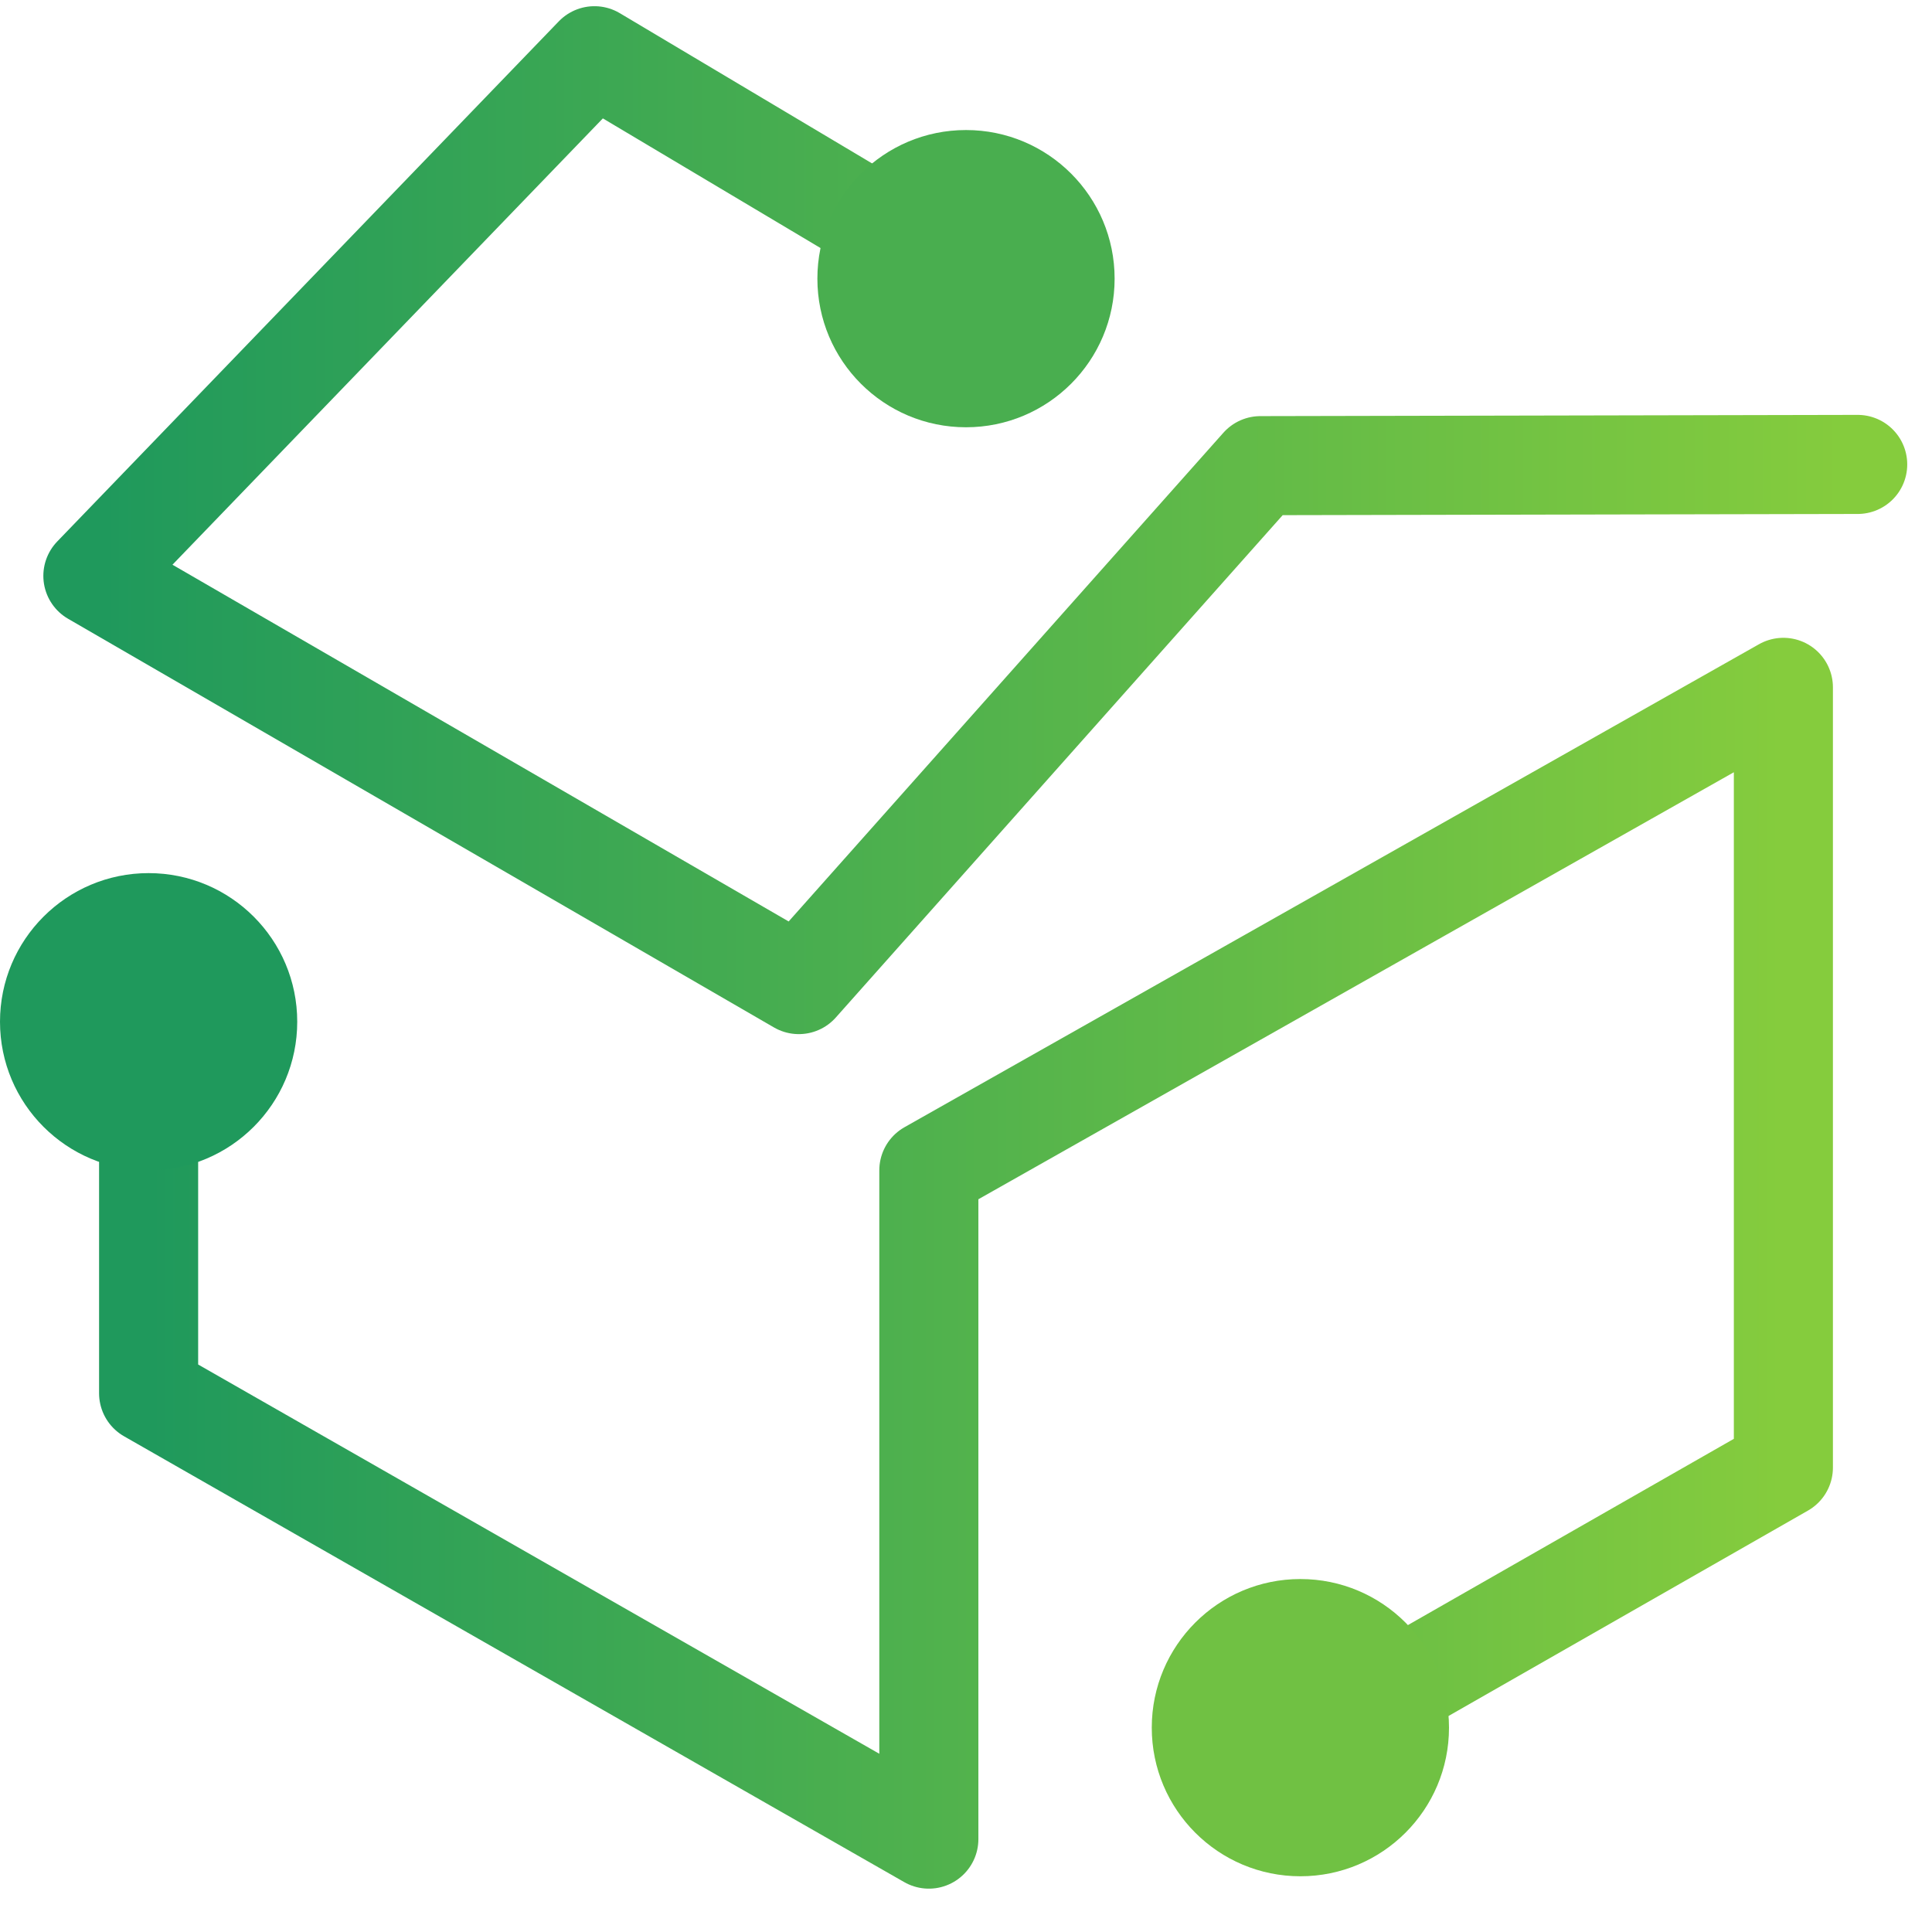
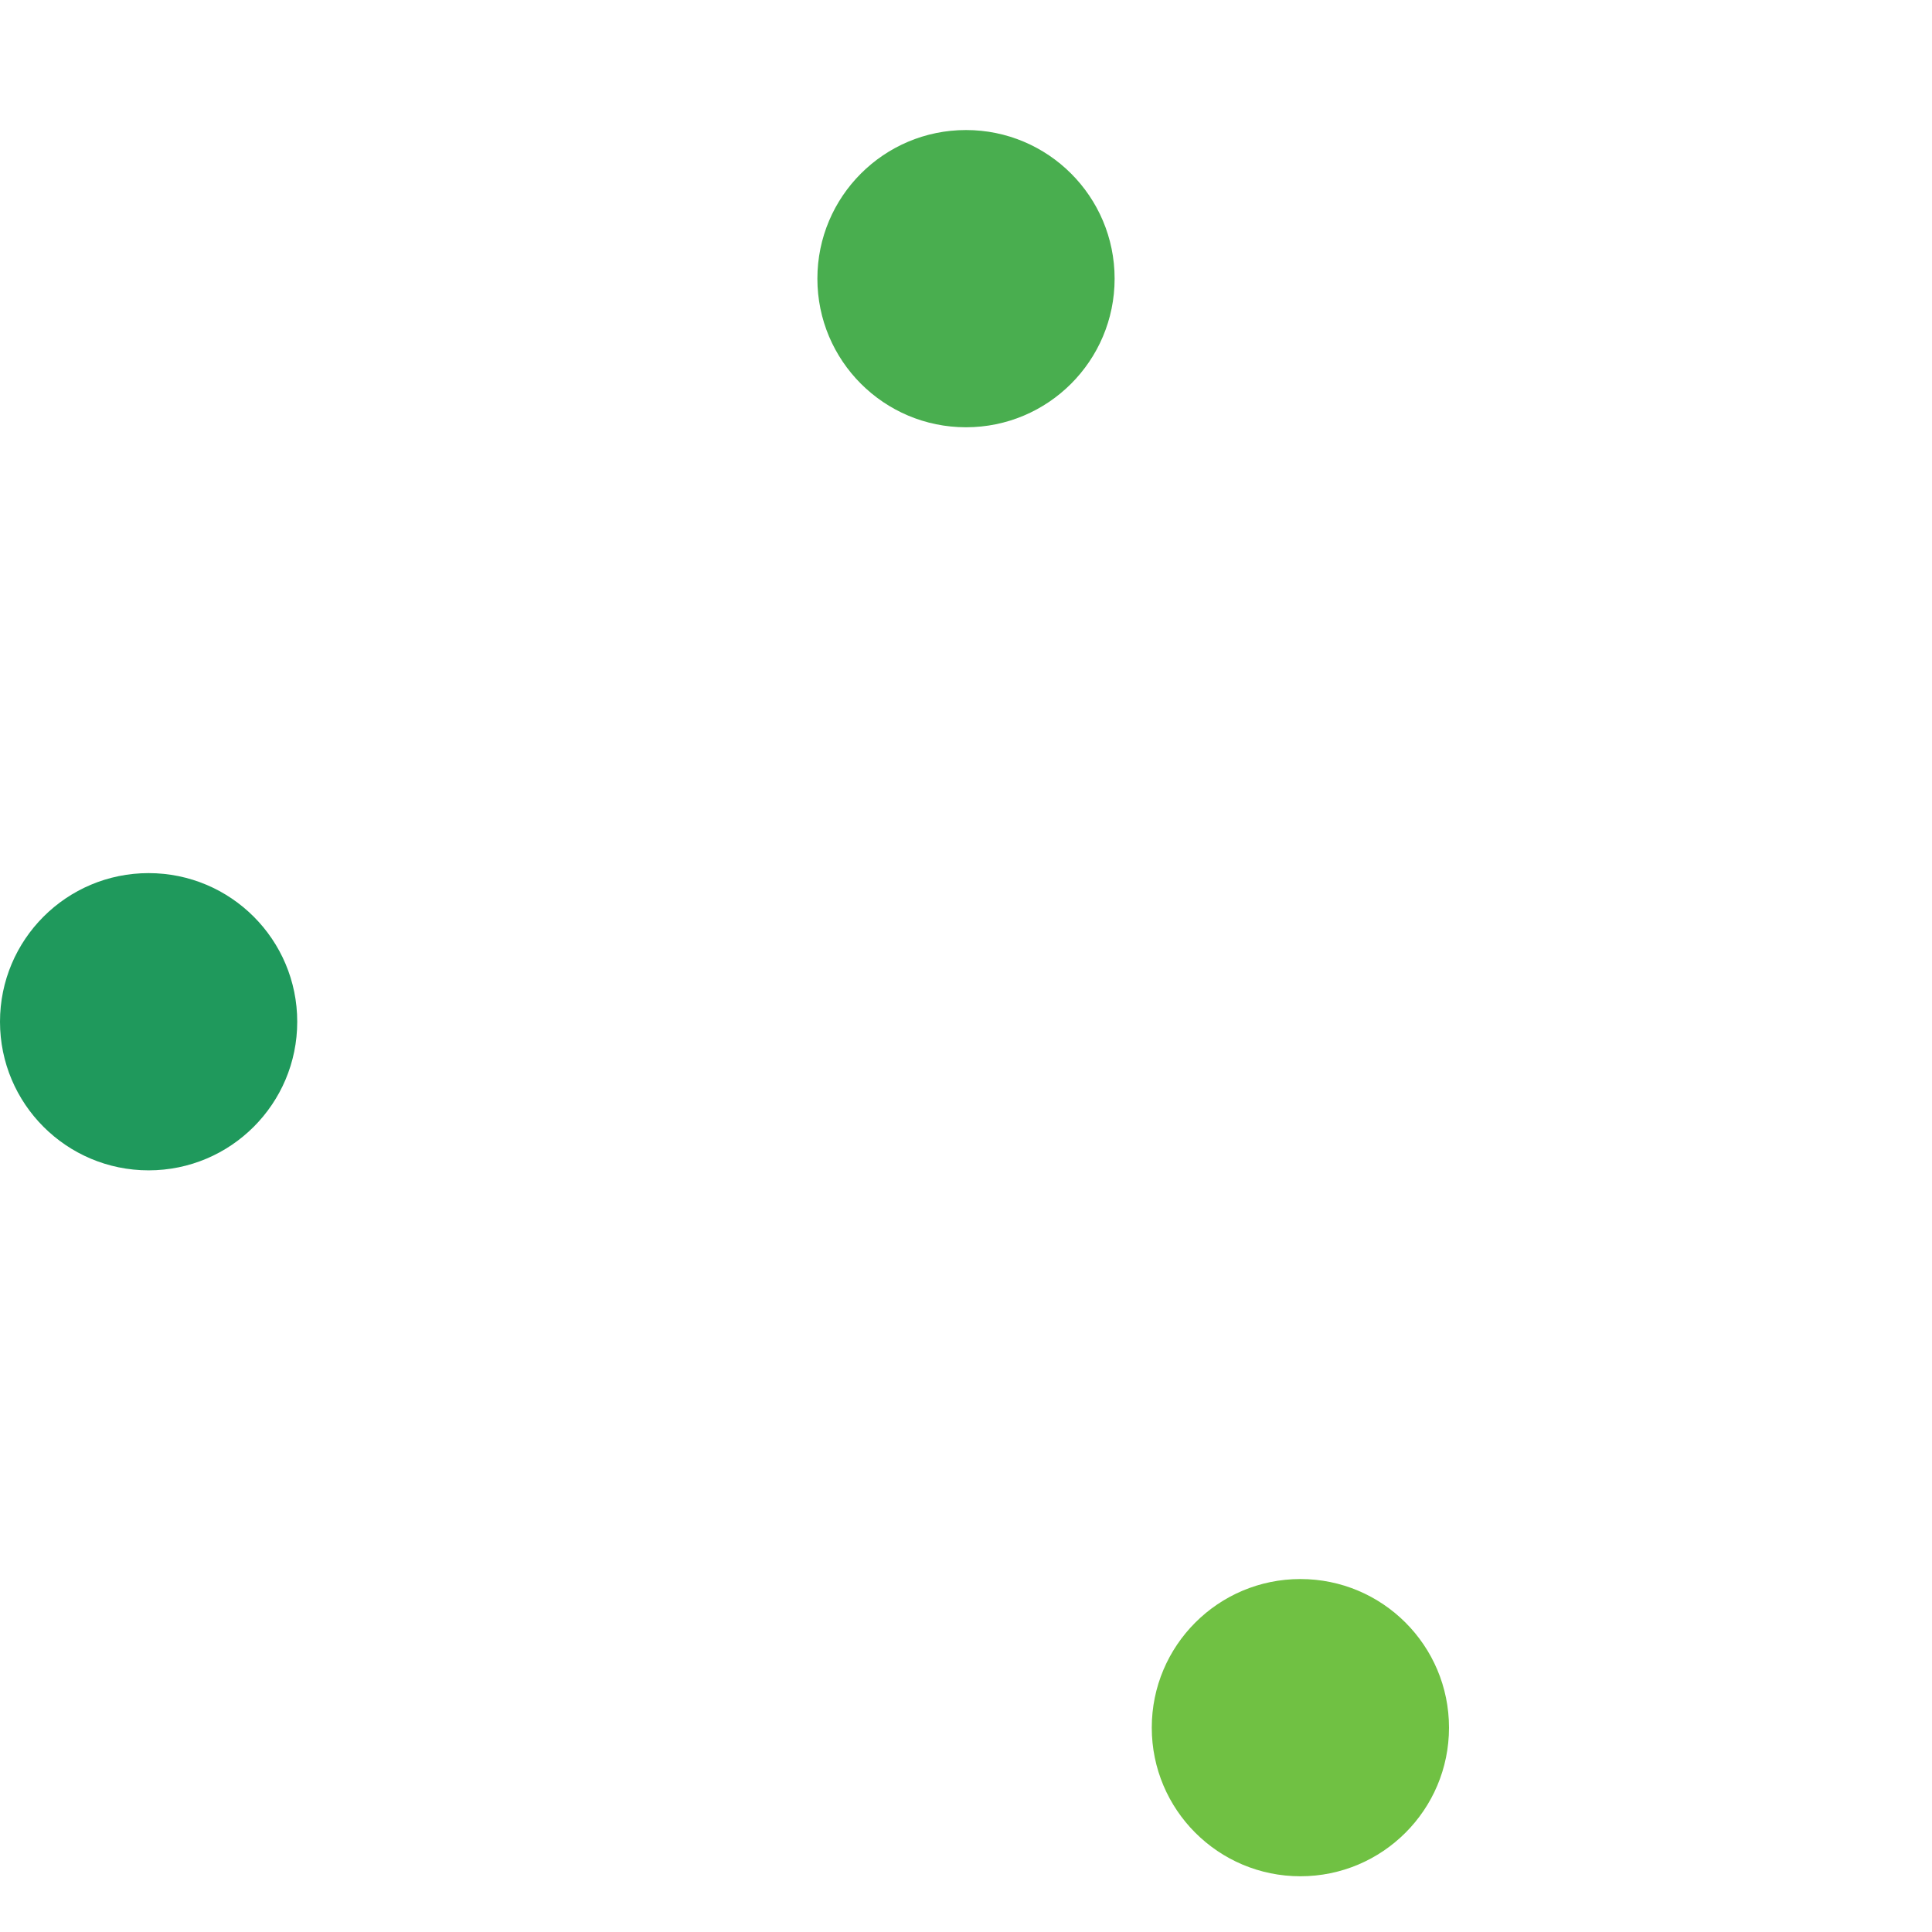
<svg xmlns="http://www.w3.org/2000/svg" width="39px" height="39px" viewBox="0 0 39 39" version="1.1">
-   <defs>
-     <linearGradient x1="100%" y1="50%" x2="-2.22044605e-14%" y2="50%" id="linearGradient-1">
-       <stop stop-color="#85CC3D" offset="0%" />
-       <stop stop-color="#1F995C" offset="100%" />
-     </linearGradient>
-   </defs>
-   <g id="Symbols" stroke="none" stroke-width="1" fill="none" fill-rule="evenodd">
-     <g id="Logo/Main" transform="translate(0, -3)">
-       <g id="Group-11">
-         <g id="Page-1" transform="translate(0, 4)">
-           <polyline id="Stroke-3" stroke="url(#linearGradient-1)" stroke-width="2" stroke-linecap="round" stroke-linejoin="round" points="37.5 8.375 25.443 8.4 16.125 18.875 1.875 10.625 12 0.125 19.866 4.81" />
-           <polyline id="Stroke-5" stroke="url(#linearGradient-1)" stroke-width="2" stroke-linecap="round" stroke-linejoin="round" points="25.5 34.625 36 28.625 36 12.875 18.75 22.625 18.75 36.125 3 27.125 3 18.875" />
-           <path d="M6,19.625 C6,21.282 4.657,22.625 3,22.625 C1.343,22.625 0,21.282 0,19.625 C0,17.968 1.343,16.625 3,16.625 C4.657,16.625 6,17.968 6,19.625" id="Fill-7" fill="#1F995C" />
-           <path d="M22.5,4.625 C22.5,6.282 21.157,7.625 19.5,7.625 C17.843,7.625 16.5,6.282 16.5,4.625 C16.5,2.968 17.843,1.625 19.5,1.625 C21.157,1.625 22.5,2.968 22.5,4.625" id="Fill-9" fill="#49AE4F" />
-           <path d="M29.25,33.875 C29.25,35.532 27.907,36.875 26.25,36.875 C24.593,36.875 23.25,35.532 23.25,33.875 C23.25,32.218 24.593,30.875 26.25,30.875 C27.907,30.875 29.25,32.218 29.25,33.875" id="Fill-1" fill="#70C143" />
-         </g>
+   <g stroke="none" stroke-width="1" fill="none" fill-rule="evenodd">
+     <g transform="translate(0, -3)">
+       <g transform="translate(0, 4)">
+         <polyline id="Stroke-3" stroke="url(#linearGradient-main)" stroke-width="2" stroke-linecap="round" stroke-linejoin="round" points="37.5 8.375 25.443 8.4 16.125 18.875 1.875 10.625 12 0.125 19.866 4.81" />
+         <polyline id="Stroke-5" stroke="url(#linearGradient-main)" stroke-width="2" stroke-linecap="round" stroke-linejoin="round" points="25.5 34.625 36 28.625 36 12.875 18.75 22.625 18.75 36.125 3 27.125 3 18.875" />
+         <path d="M6,19.625 C6,21.282 4.657,22.625 3,22.625 C1.343,22.625 0,21.282 0,19.625 C0,17.968 1.343,16.625 3,16.625 C4.657,16.625 6,17.968 6,19.625" id="Fill-7" fill="#1F995C" />
+         <path d="M22.5,4.625 C22.5,6.282 21.157,7.625 19.5,7.625 C17.843,7.625 16.5,6.282 16.5,4.625 C16.5,2.968 17.843,1.625 19.5,1.625 C21.157,1.625 22.5,2.968 22.5,4.625" id="Fill-9" fill="#49AE4F" />
+         <path d="M29.25,33.875 C29.25,35.532 27.907,36.875 26.25,36.875 C24.593,36.875 23.25,35.532 23.25,33.875 C23.25,32.218 24.593,30.875 26.25,30.875 C27.907,30.875 29.25,32.218 29.25,33.875" id="Fill-1" fill="#70C143" />
      </g>
    </g>
  </g>
</svg>
